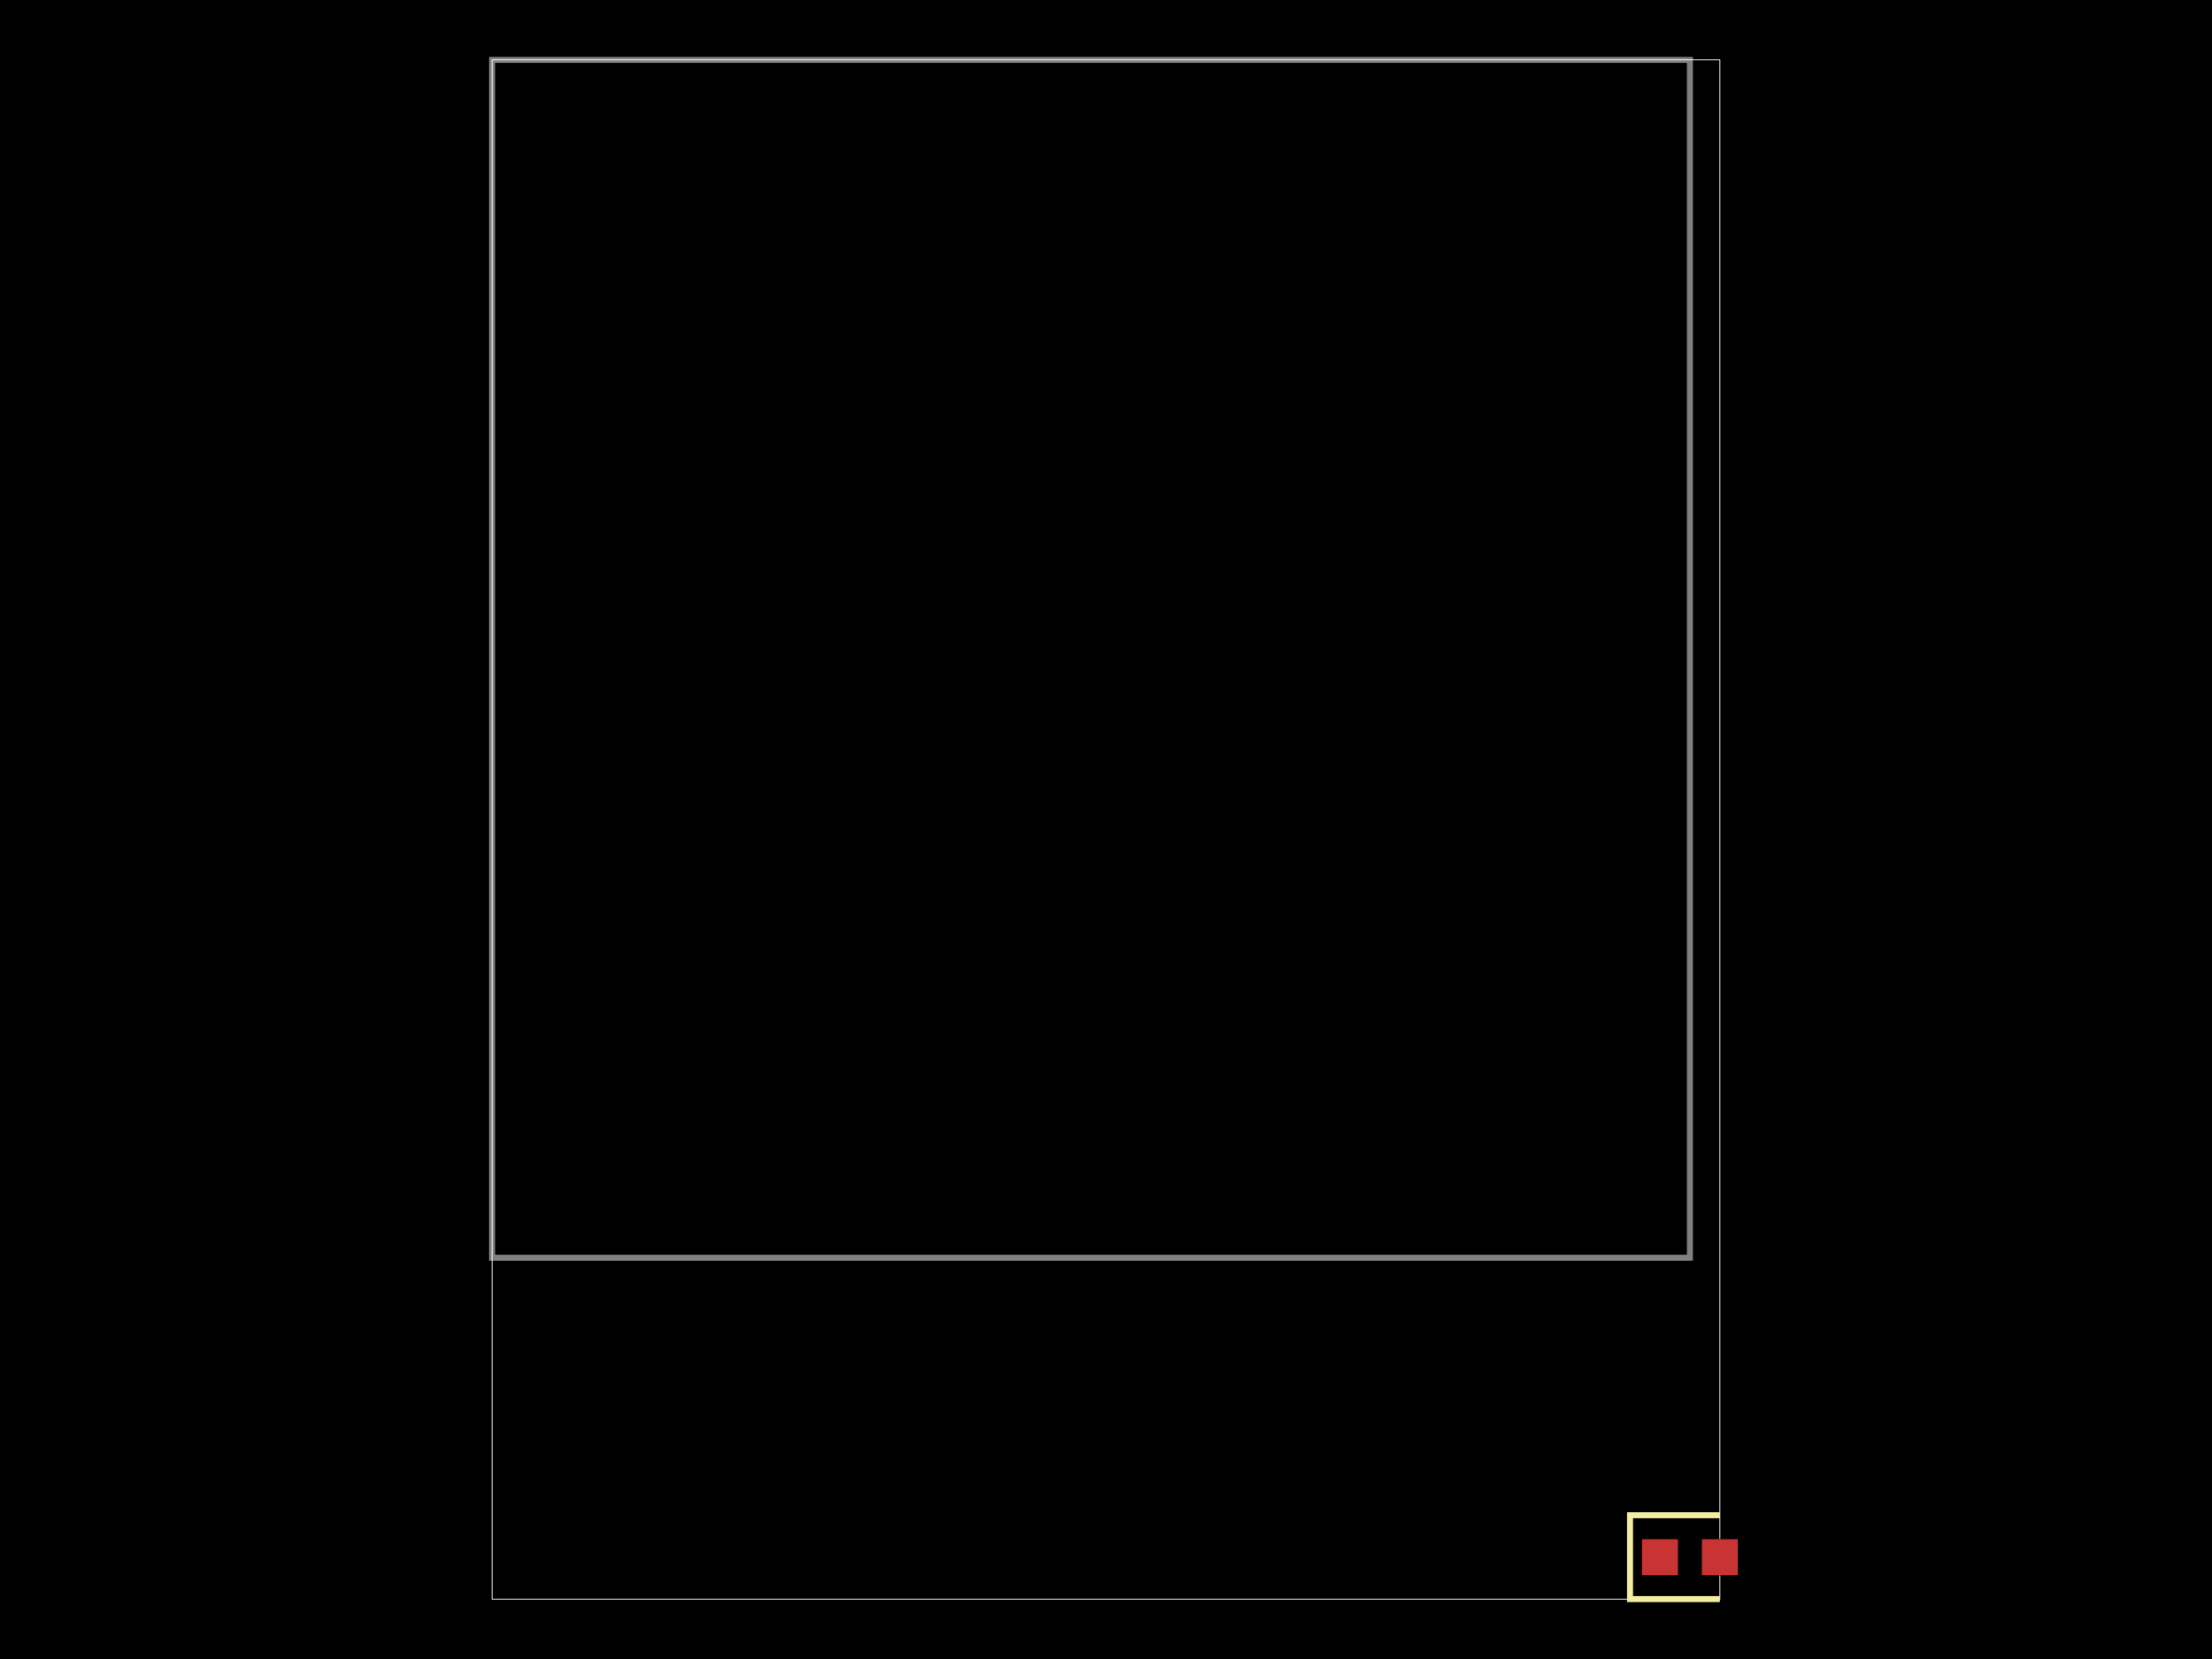
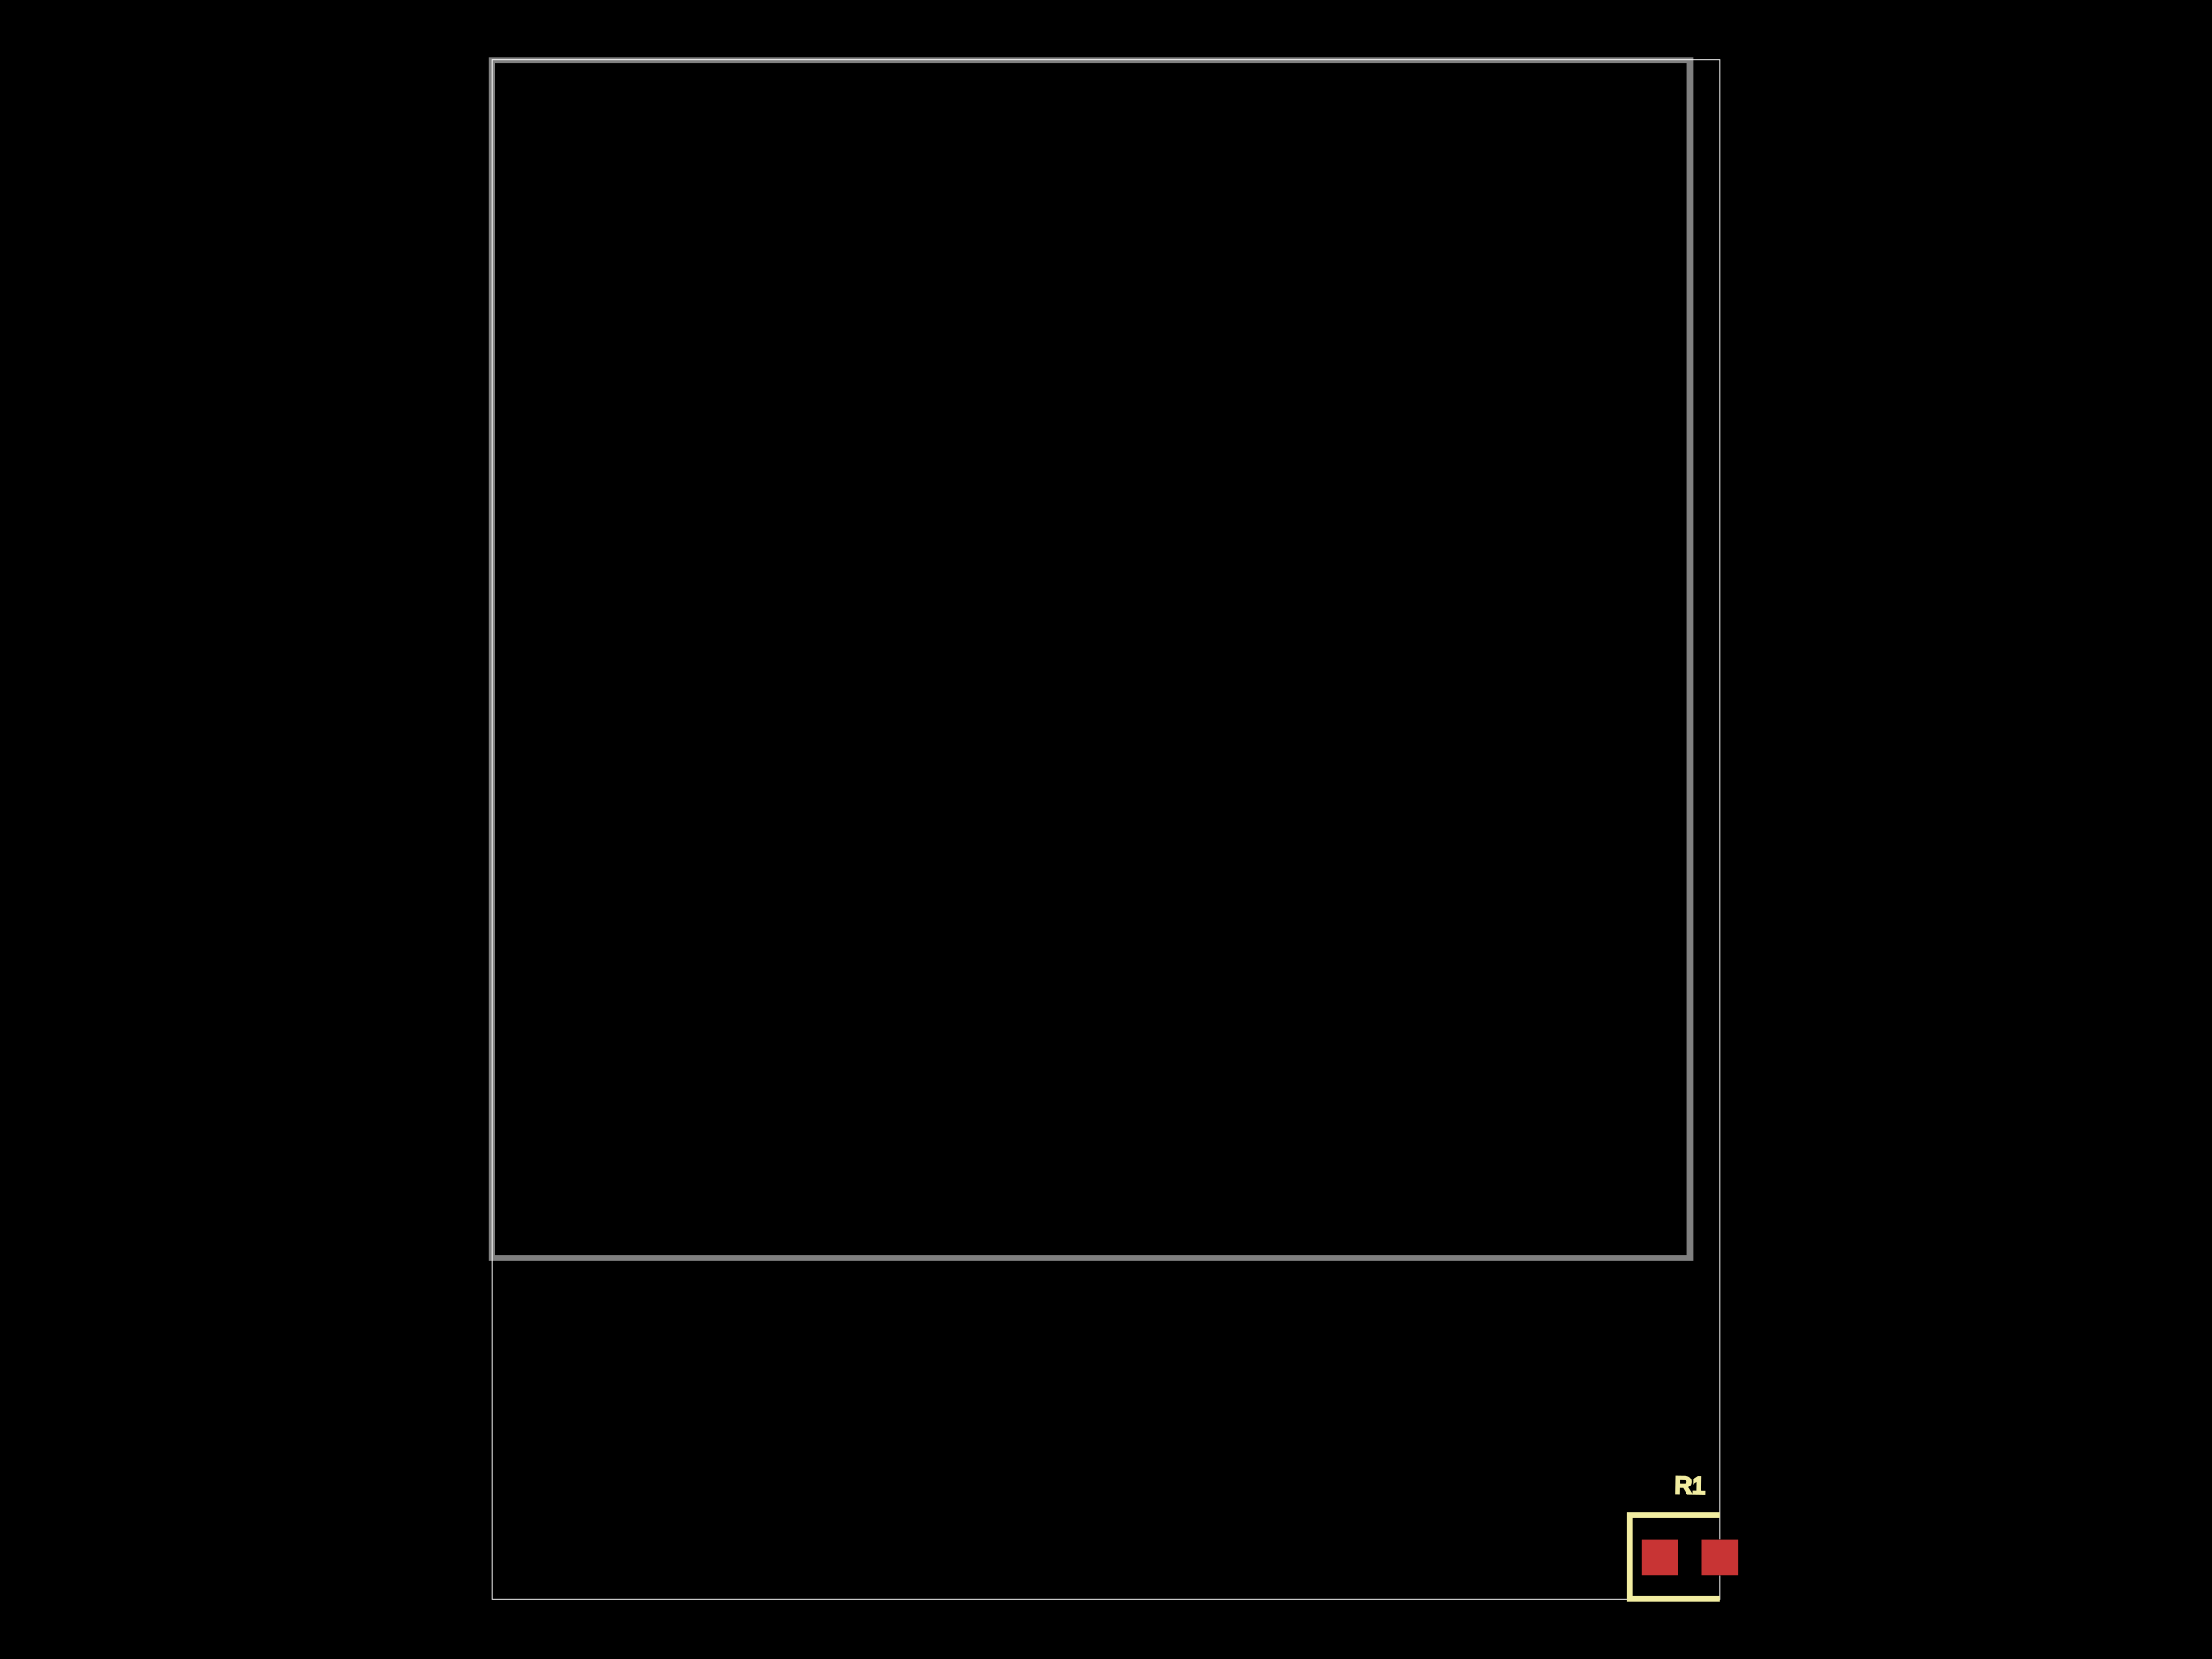
<svg xmlns="http://www.w3.org/2000/svg" width="800" height="600">
  <style>
              .boundary { fill: #000; }
              .pcb-board { fill: none; }
              .pcb-trace { fill: none; }
              .pcb-hole-outer { fill: rgb(200, 52, 52); }
              .pcb-hole-inner { fill: rgb(255, 38, 226); }
              .pcb-pad { }
              .pcb-boundary { fill: none; stroke: #fff; stroke-width: 0.3; }
              .pcb-silkscreen { fill: none; }
              .pcb-silkscreen-top { stroke: #f2eda1; }
              .pcb-silkscreen-bottom { stroke: #f2eda1; }
              .pcb-silkscreen-text { fill: #f2eda1; }
            </style>
  <rect class="boundary" x="0" y="0" width="800" height="600" />
  <rect class="pcb-boundary" x="177.978" y="21.661" width="444.043" height="556.679" />
  <path class="pcb-board" d="M 177.978 454.874 L 611.191 454.874 L 611.191 21.661 L 177.978 21.661 Z" stroke="rgba(255, 255, 255, 0.5)" stroke-width="2.166" />
  <g transform="translate(611.1913, 563.1769) rotate(0) scale(1, -1)">
    <rect class="pcb-component" x="-17.329" y="-6.498" width="34.657" height="12.996" />
    <rect class="pcb-component-outline" x="-17.329" y="-6.498" width="34.657" height="12.996" />
  </g>
  <rect class="pcb-pad" fill="rgb(200, 52, 52)" x="593.863" y="556.679" width="12.996" height="12.996" />
  <rect class="pcb-pad" fill="rgb(200, 52, 52)" x="615.523" y="556.679" width="12.996" height="12.996" />
  <path class="pcb-silkscreen pcb-silkscreen-top" d="M 622.022 548.014 L 589.531 548.014 L 589.531 578.339 L 622.022 578.339" stroke-width="2.166" data-pcb-component-id="pcb_component_0" data-pcb-silkscreen-path-id="pcb_silkscreen_path_0" />
+   <text x="0" y="0" font-family="Arial, sans-serif" font-size="8.664" text-anchor="middle" dominant-baseline="central" transform="matrix(0.9998477,0.01745241,-0.01745241,0.9998477,611.1913,537.1841)" class="pcb-silkscreen-text pcb-silkscreen-top" data-pcb-silkscreen-text-id="pcb_component_0">R1</text>
</svg>
